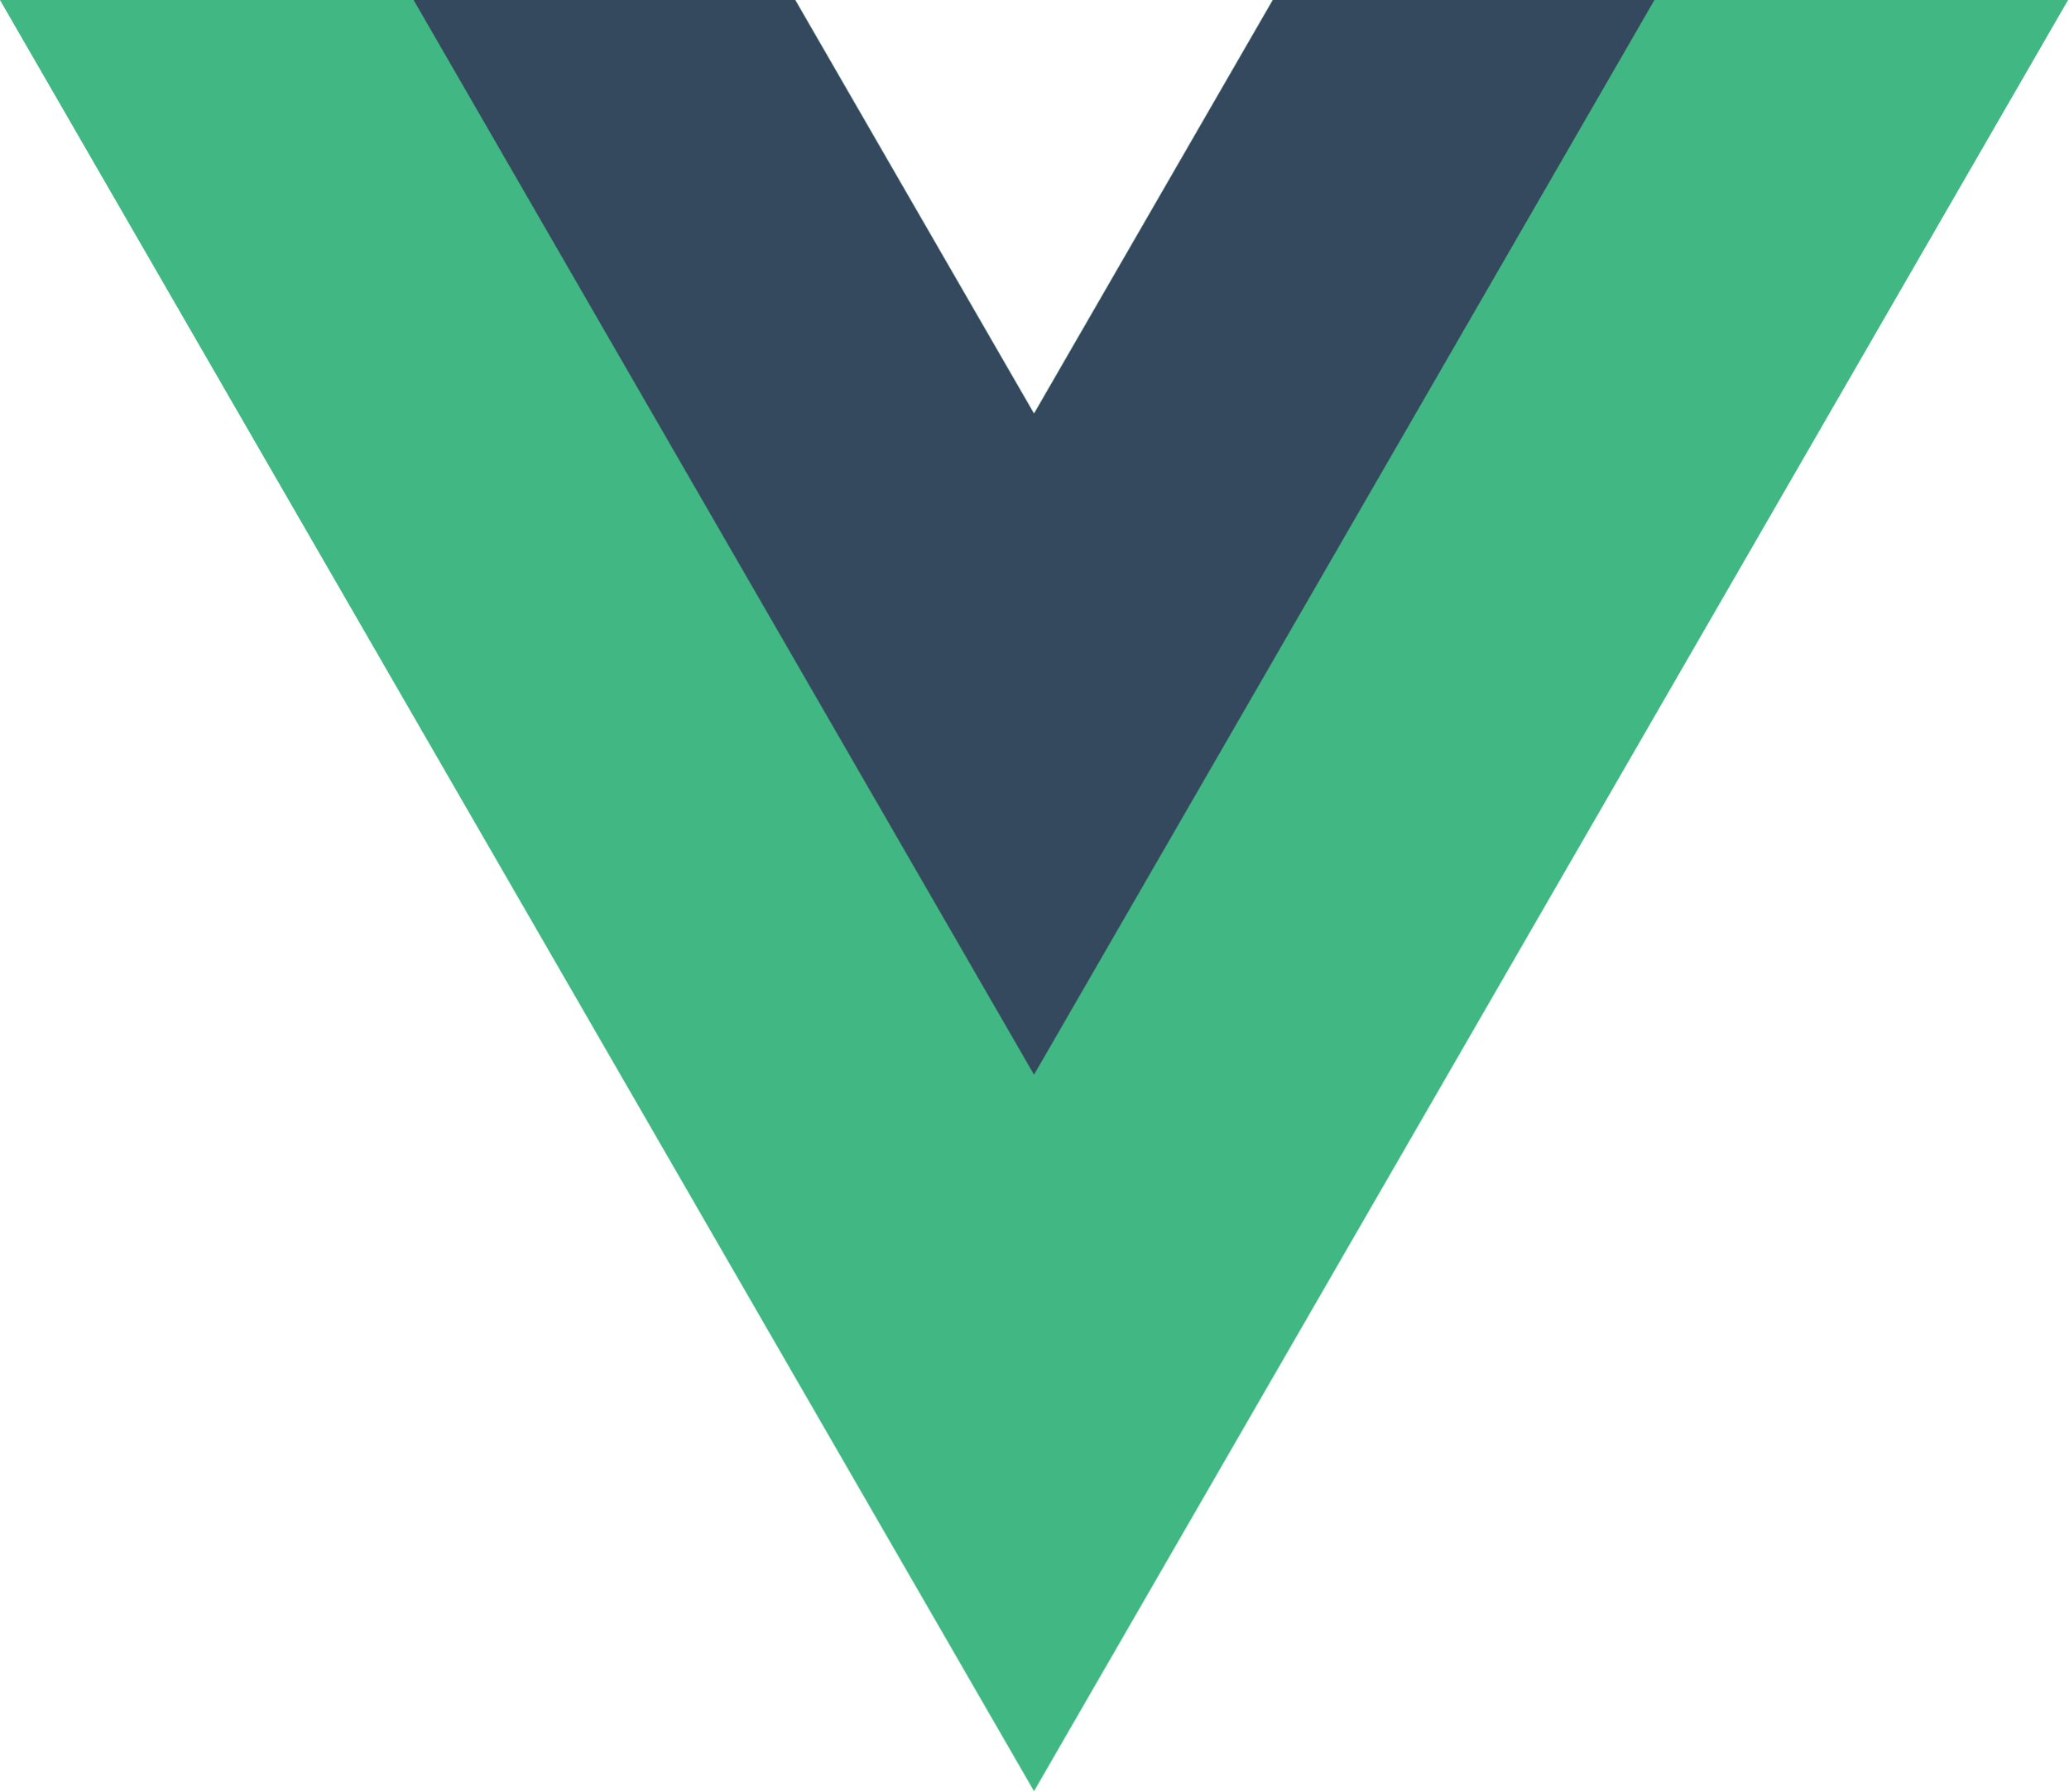
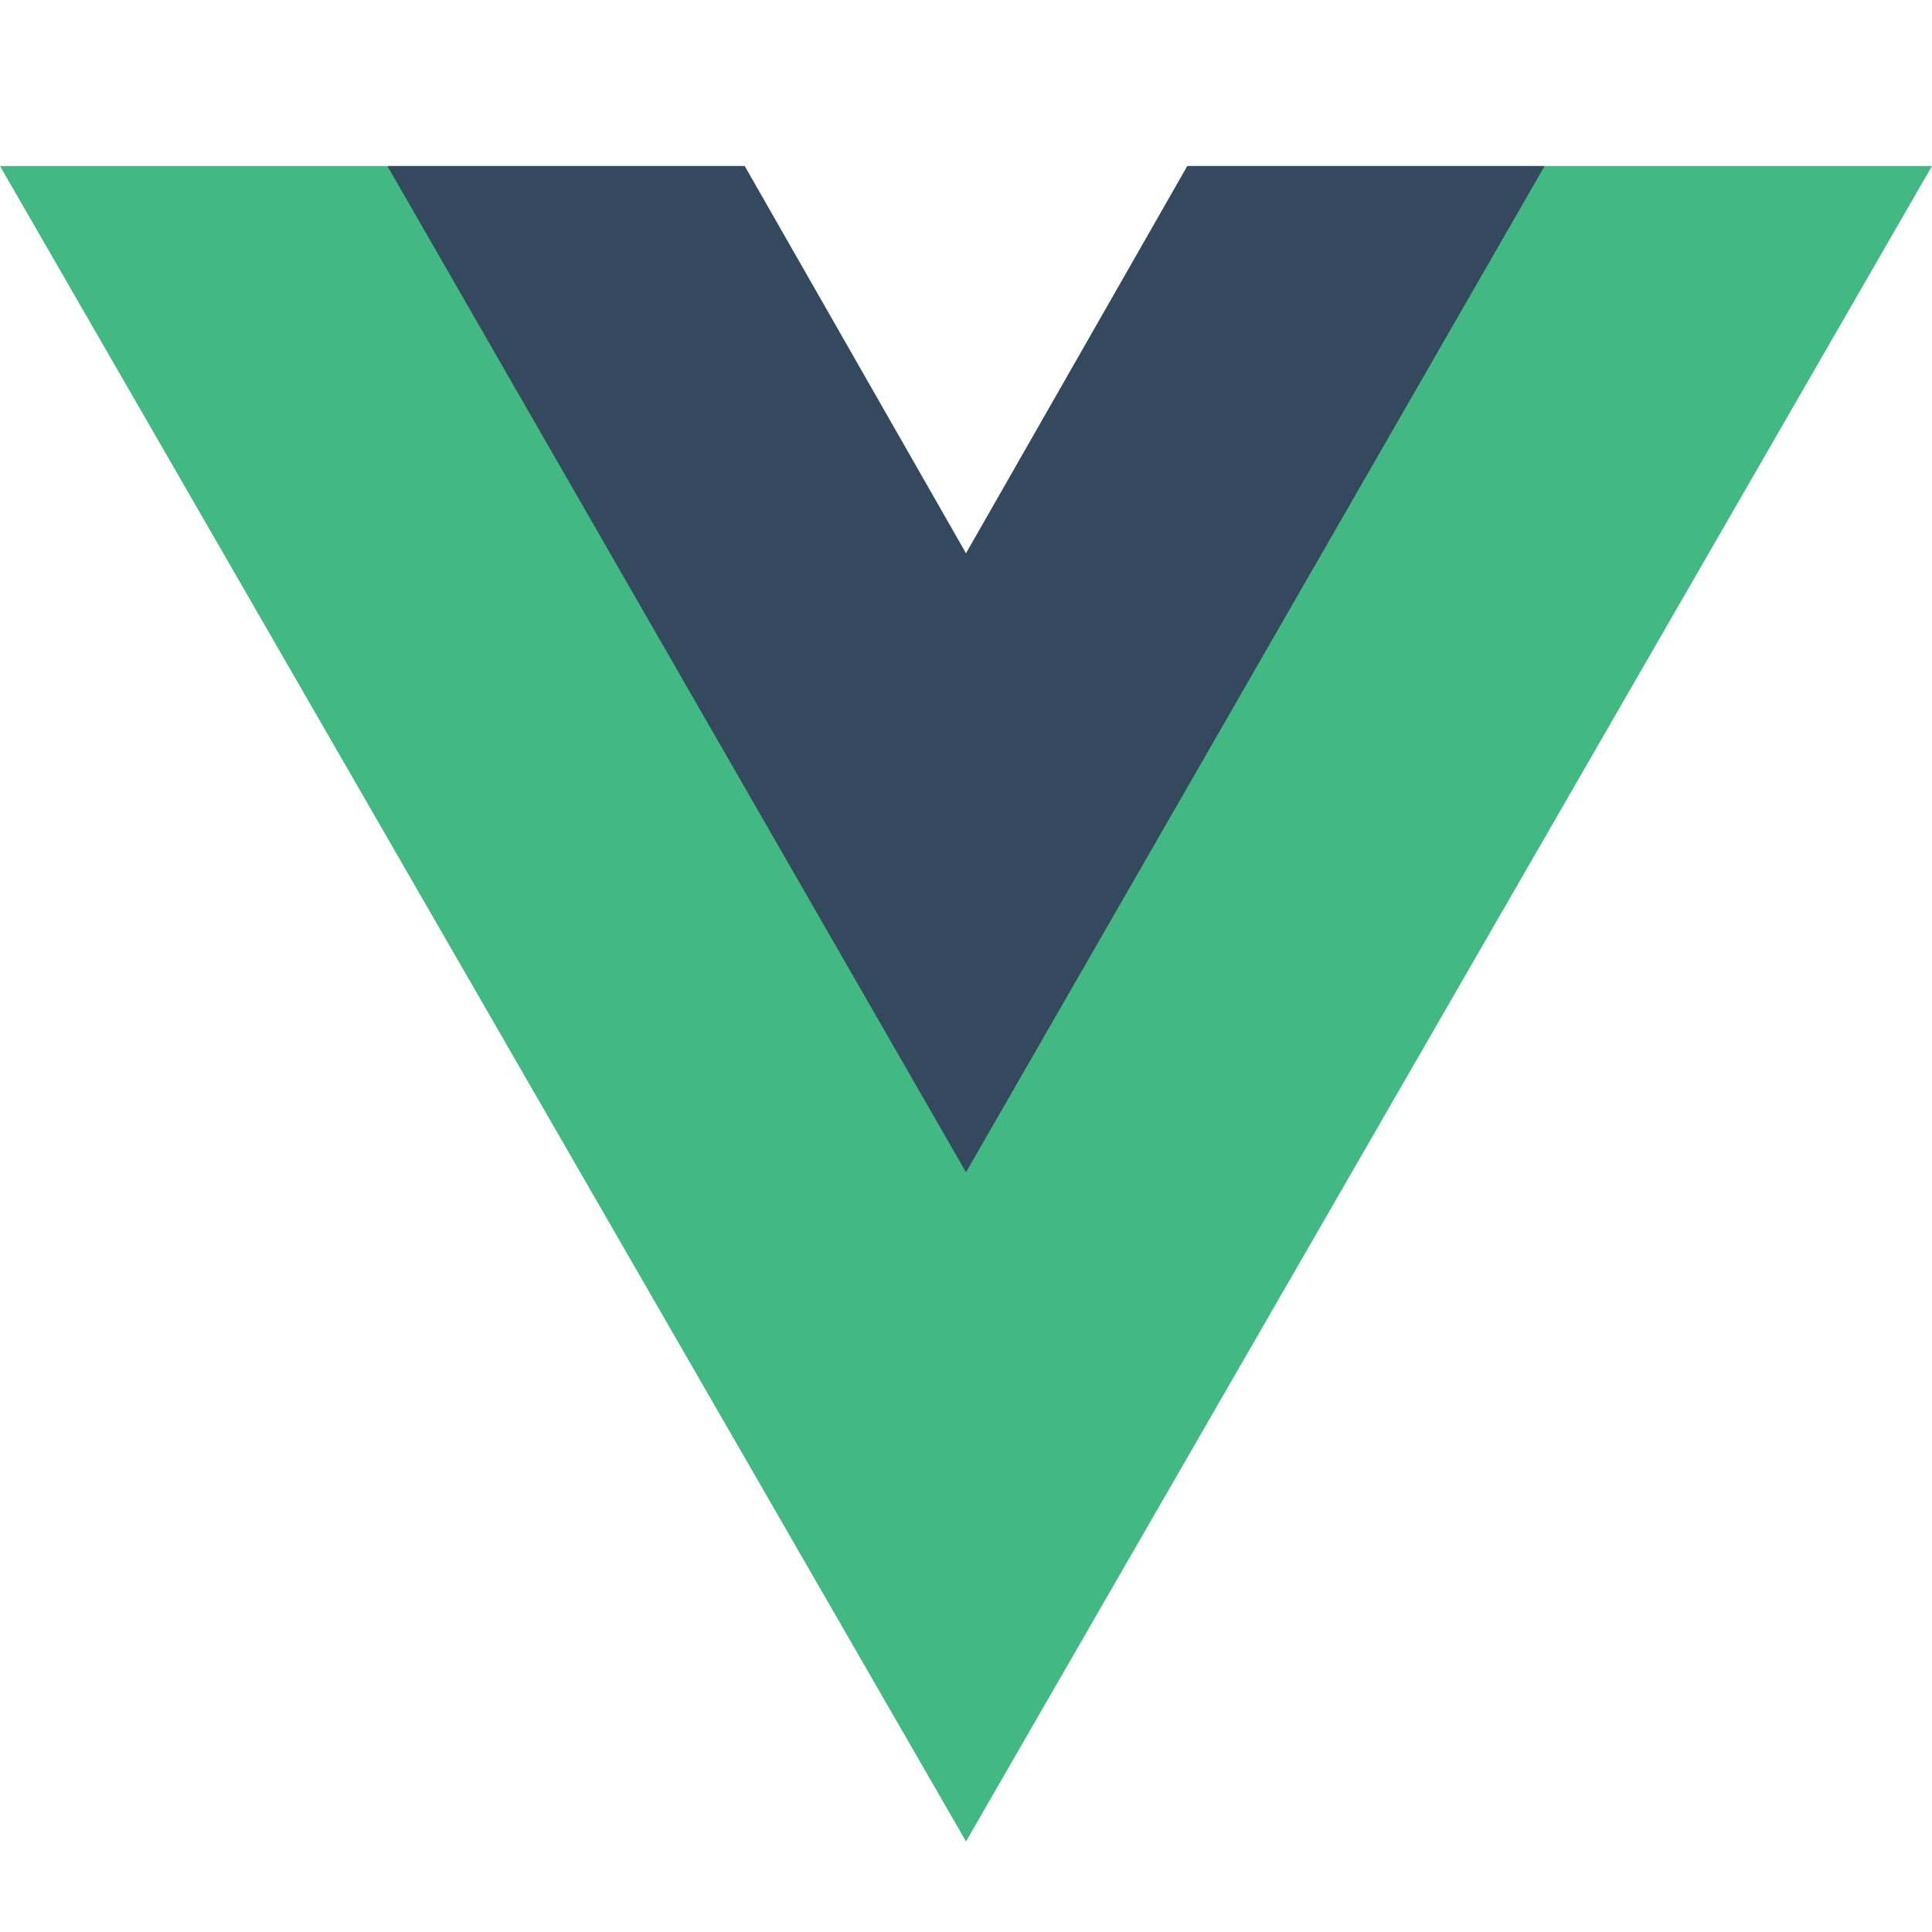
- <svg xmlns="http://www.w3.org/2000/svg" version="1.1" viewBox="0 0 261.76 226.69">
-   <g transform="matrix(1.3333 0 0 -1.3333 -76.311 313.34)">
-     <g transform="translate(178.06 235.01)">
-       <path d="m0 0-22.669-39.264-22.669 39.264h-75.491l98.16-170.02 98.16 170.02z" fill="#41b883" />
-     </g>
-     <g transform="translate(178.06 235.01)">
-       <path d="m0 0-22.669-39.264-22.669 39.264h-36.227l58.896-102.01 58.896 102.01z" fill="#34495e" />
-     </g>
-   </g>
+ <svg xmlns="http://www.w3.org/2000/svg" aria-label="Vue" role="img" viewBox="0 0 64 64" version="1.1" id="svg8" width="64" height="64">
+   <defs id="defs12" />
+   <path d="M 39.333,5.5 32,18.333 24.667,5.5 H 0 L 32,61 64,5.5 Z" id="path4" style="fill:#42b883;stroke-width:0.167" />
+   <path d="M 39.333,5.5 32,18.333 24.667,5.5 H 12.833 L 32,38.833 51.167,5.5 Z" id="path6" style="fill:#35495e;stroke-width:0.167" />
</svg>
